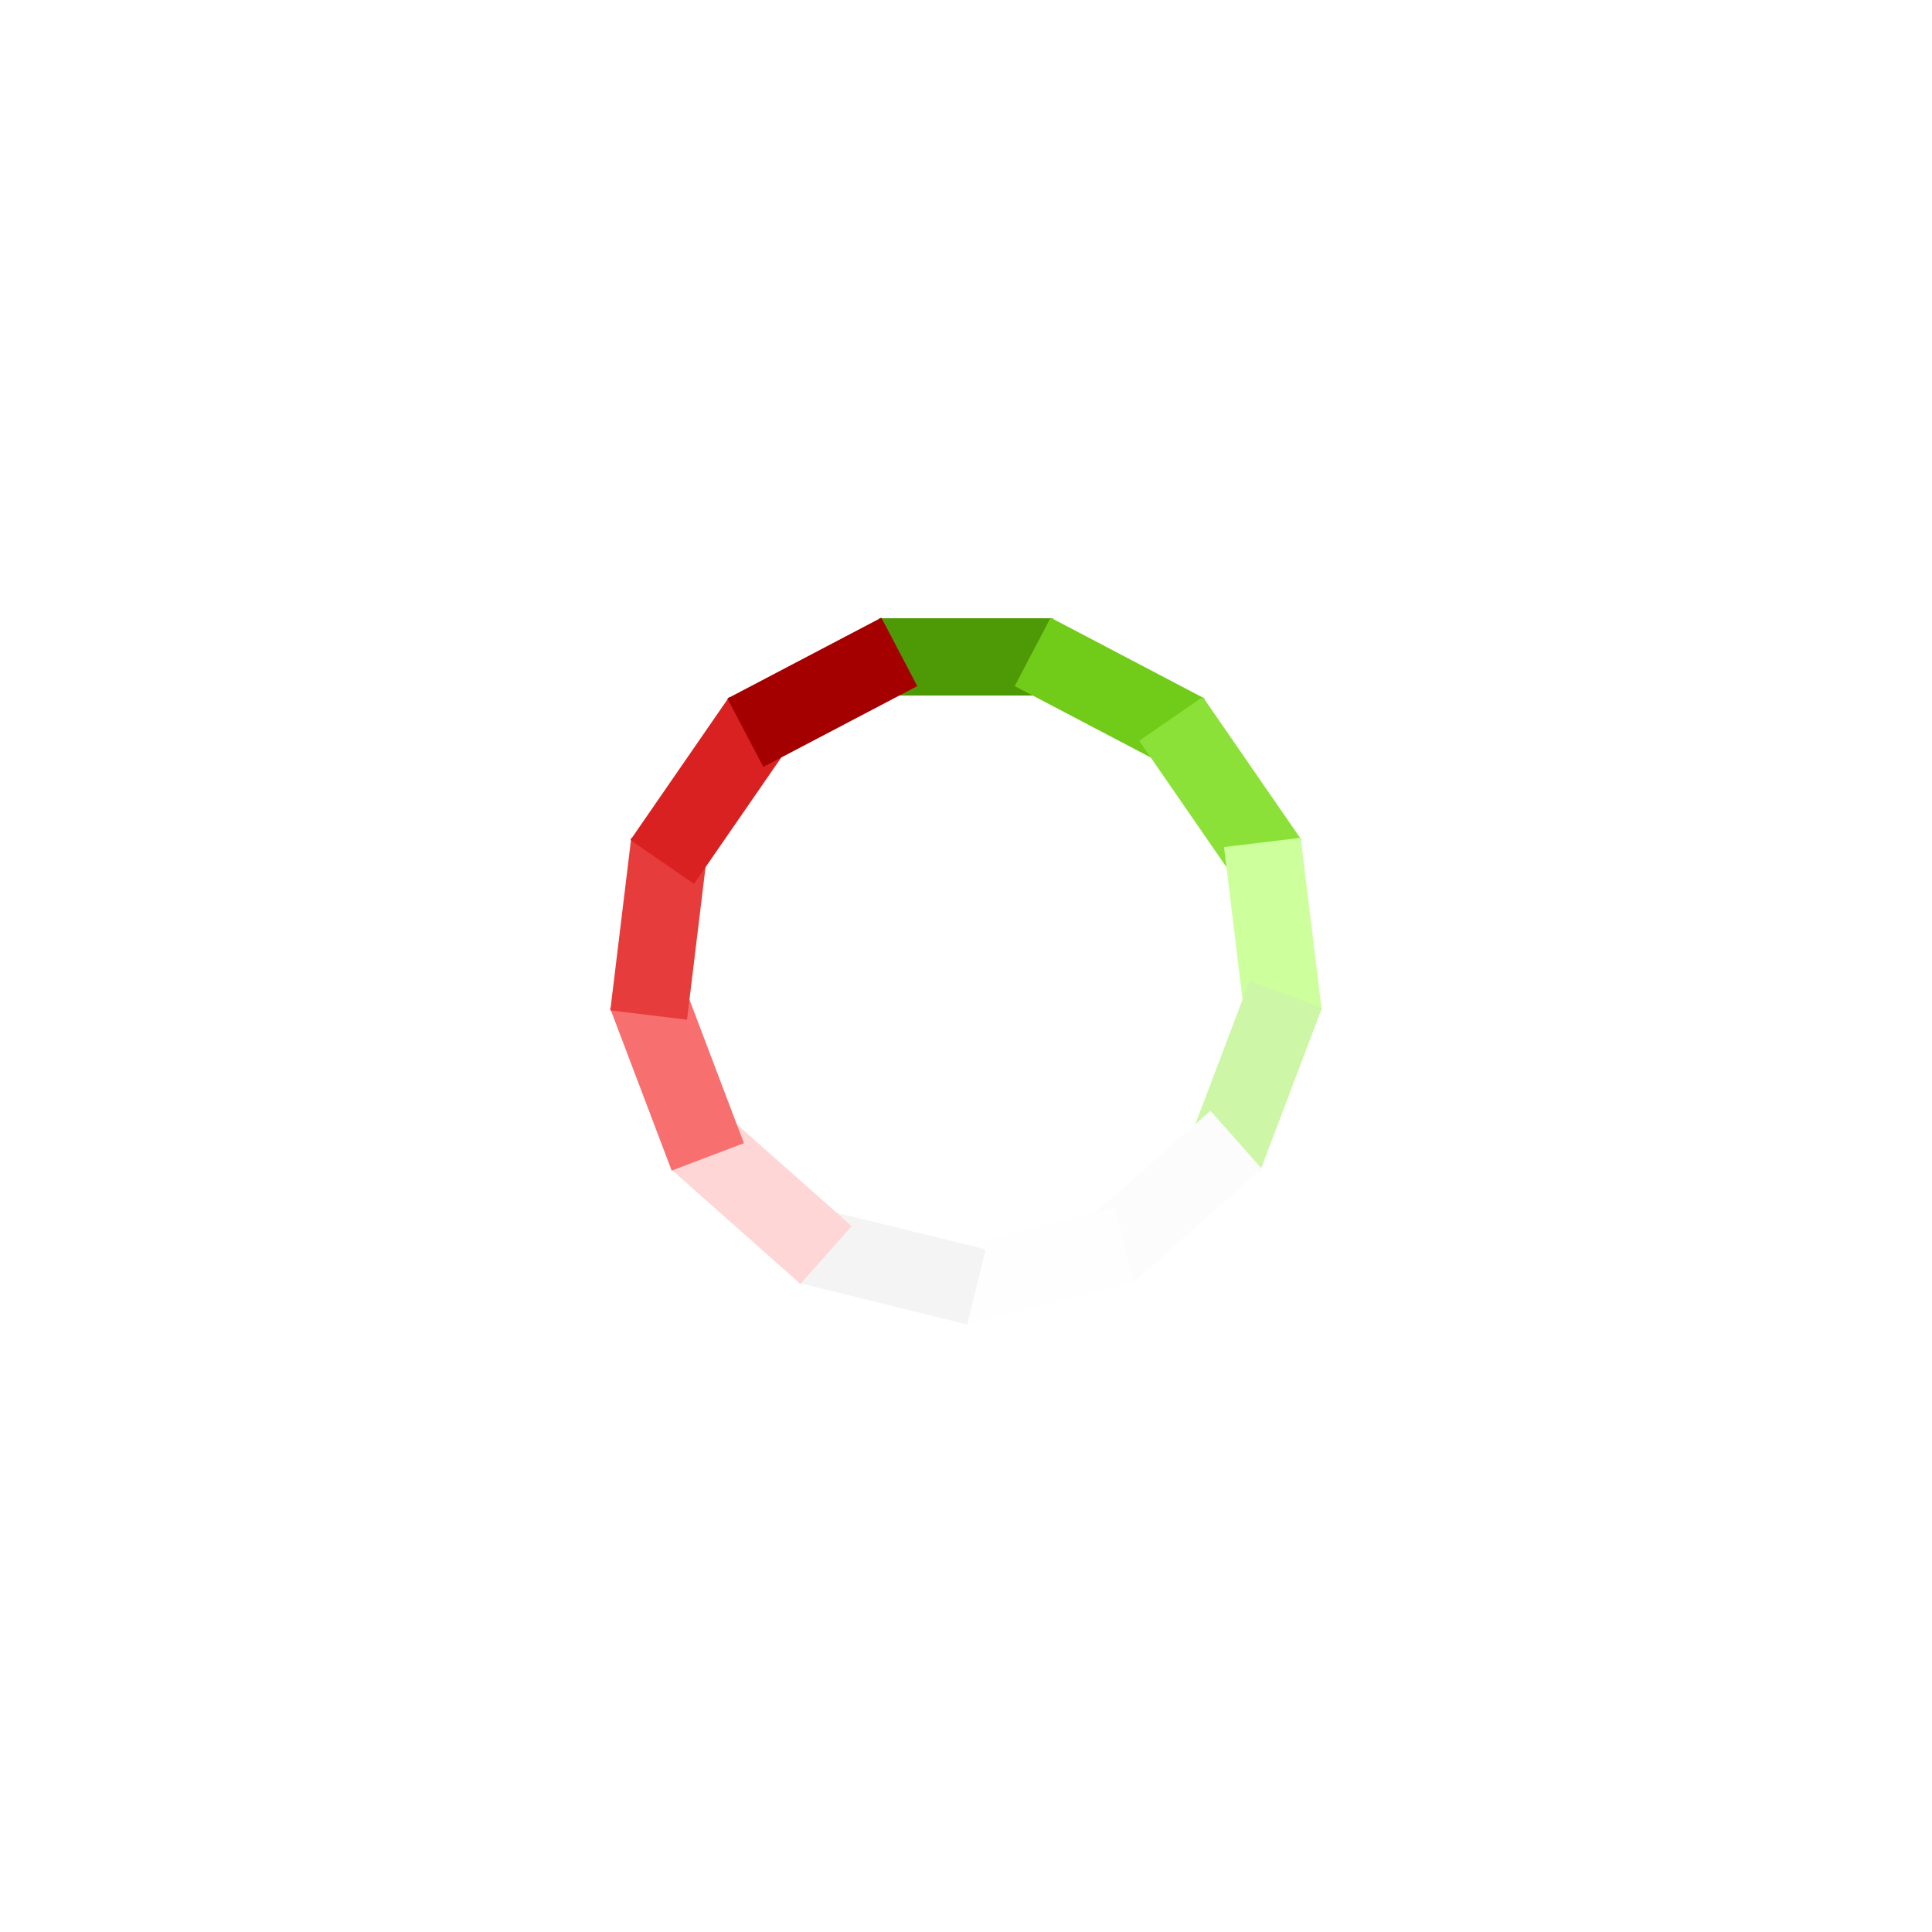
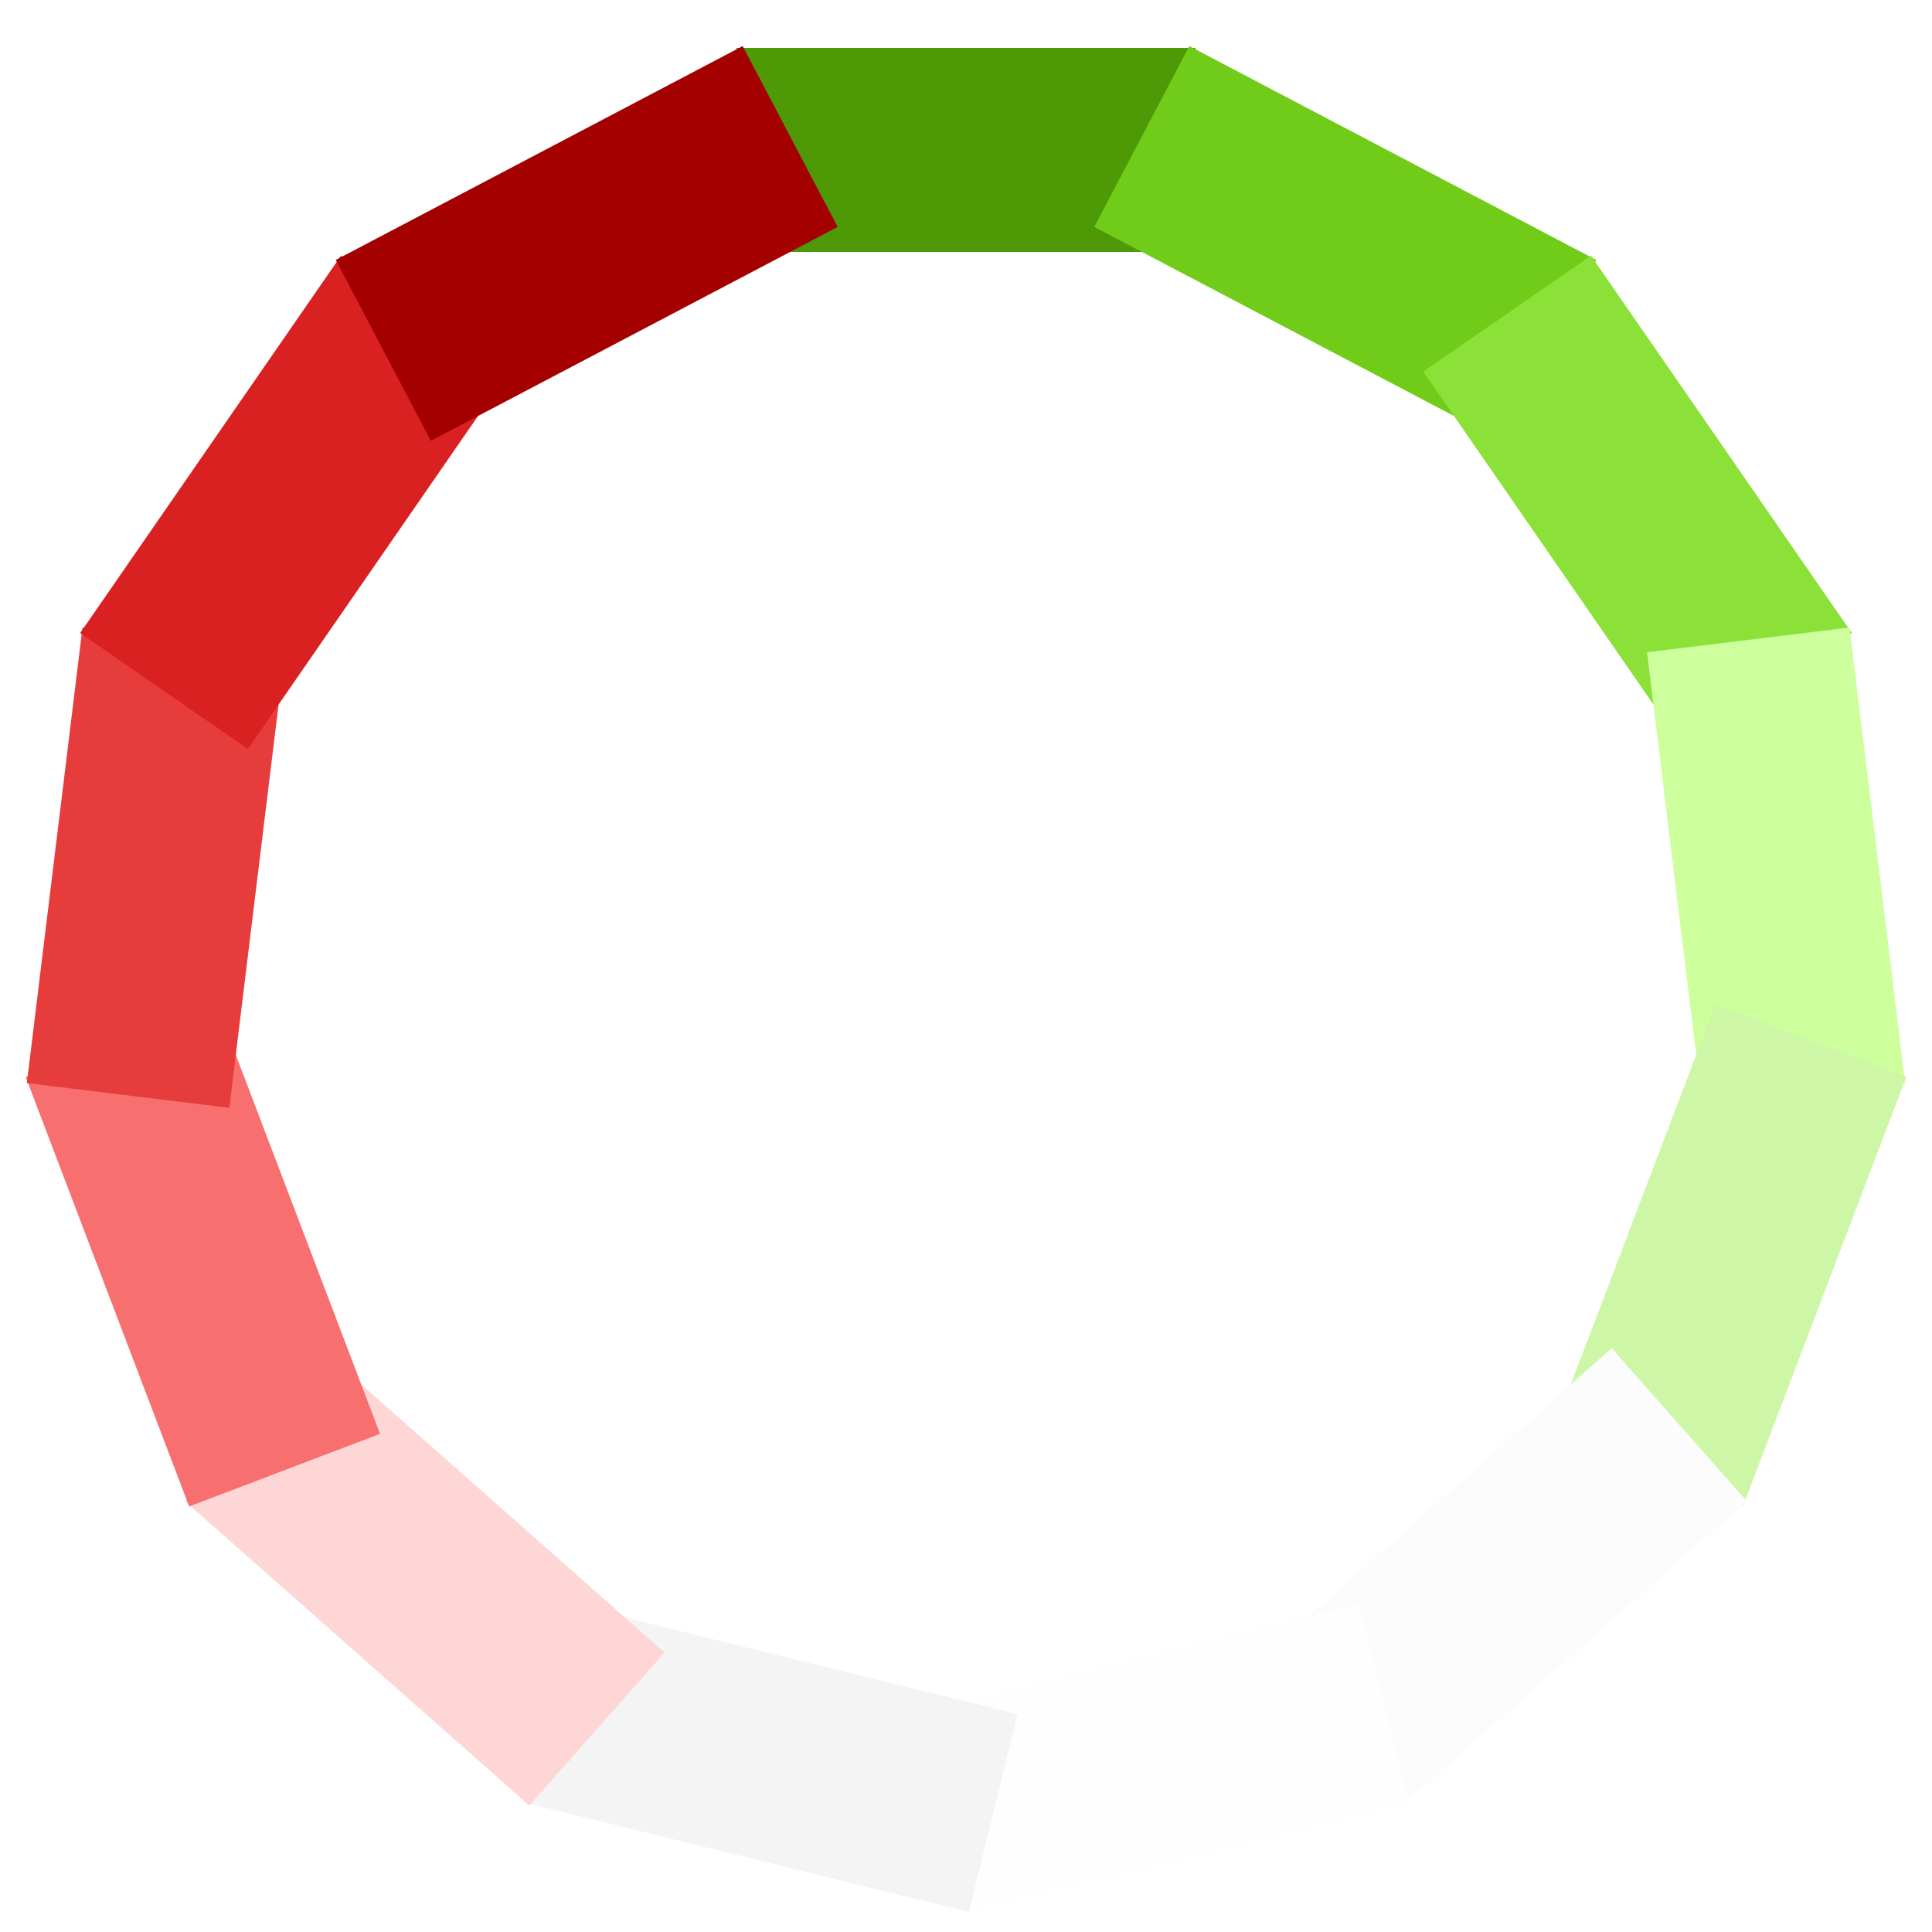
- <svg xmlns="http://www.w3.org/2000/svg" style="margin: auto; display: block;" width="264px" height="264px" viewBox="0 0 100 100" preserveAspectRatio="xMidYMid">
-   <g transform="rotate(0 50 50)">
-     <rect x="45.5" y="32" rx="0" ry="0" width="9" height="4" fill="#4e9a06">
-       <animate attributeName="opacity" values="1;0" keyTimes="0;1" dur="0.87s" begin="-0.803s" repeatCount="indefinite" />
-     </rect>
-   </g>
-   <g transform="rotate(27.69231 50 50)">
-     <rect x="45.5" y="32" rx="0" ry="0" width="9" height="4" fill="#71cc1a">
-       <animate attributeName="opacity" values="1;0" keyTimes="0;1" dur="0.87s" begin="-0.736s" repeatCount="indefinite" />
-     </rect>
-   </g>
-   <g transform="rotate(55.38462 50 50)">
-     <rect x="45.5" y="32" rx="0" ry="0" width="9" height="4" fill="#8ce139">
-       <animate attributeName="opacity" values="1;0" keyTimes="0;1" dur="0.87s" begin="-0.669s" repeatCount="indefinite" />
-     </rect>
-   </g>
-   <g transform="rotate(83.07692 50 50)">
-     <rect x="45.5" y="32" rx="0" ry="0" width="9" height="4" fill="#cdff9c">
-       <animate attributeName="opacity" values="1;0" keyTimes="0;1" dur="0.87s" begin="-0.602s" repeatCount="indefinite" />
-     </rect>
-   </g>
-   <g transform="rotate(110.7692 50 50)">
-     <rect x="45.5" y="32" rx="0" ry="0" width="9" height="4" fill="#cdf7a6">
-       <animate attributeName="opacity" values="1;0" keyTimes="0;1" dur="0.87s" begin="-0.535s" repeatCount="indefinite" />
-     </rect>
-   </g>
-   <g transform="rotate(138.4615 50 50)">
-     <rect x="45.5" y="32" rx="0" ry="0" width="9" height="4" fill="#fcfcfc">
-       <animate attributeName="opacity" values="1;0" keyTimes="0;1" dur="0.87s" begin="-0.468s" repeatCount="indefinite" />
-     </rect>
-   </g>
-   <g transform="rotate(166.1538 50 50)">
-     <rect x="45.5" y="32" rx="0" ry="0" width="9" height="4" fill="#fefefe">
-       <animate attributeName="opacity" values="1;0" keyTimes="0;1" dur="0.87s" begin="-0.401s" repeatCount="indefinite" />
-     </rect>
-   </g>
-   <g transform="rotate(193.8462 50 50)">
-     <rect x="45.5" y="32" rx="0" ry="0" width="9" height="4" fill="#f4f4f4">
-       <animate attributeName="opacity" values="1;0" keyTimes="0;1" dur="0.87s" begin="-0.334s" repeatCount="indefinite" />
-     </rect>
-   </g>
-   <g transform="rotate(221.5385 50 50)">
-     <rect x="45.5" y="32" rx="0" ry="0" width="9" height="4" fill="#ffd6d6">
-       <animate attributeName="opacity" values="1;0" keyTimes="0;1" dur="0.87s" begin="-0.268s" repeatCount="indefinite" />
-     </rect>
-   </g>
-   <g transform="rotate(249.2308 50 50)">
-     <rect x="45.5" y="32" rx="0" ry="0" width="9" height="4" fill="#f86f6f">
-       <animate attributeName="opacity" values="1;0" keyTimes="0;1" dur="0.87s" begin="-0.201s" repeatCount="indefinite" />
-     </rect>
-   </g>
-   <g transform="rotate(276.9231 50 50)">
-     <rect x="45.5" y="32" rx="0" ry="0" width="9" height="4" fill="#e73c3c">
-       <animate attributeName="opacity" values="1;0" keyTimes="0;1" dur="0.87s" begin="-0.134s" repeatCount="indefinite" />
-     </rect>
-   </g>
-   <g transform="rotate(304.6154 50 50)">
-     <rect x="45.5" y="32" rx="0" ry="0" width="9" height="4" fill="#da2121">
-       <animate attributeName="opacity" values="1;0" keyTimes="0;1" dur="0.87s" begin="-0.067s" repeatCount="indefinite" />
-     </rect>
-   </g>
-   <g transform="rotate(332.3077 50 50)">
-     <rect x="45.5" y="32" rx="0" ry="0" width="9" height="4" fill="#a40000">
-       <animate attributeName="opacity" values="1;0" keyTimes="0;1" dur="0.87s" begin="0s" repeatCount="indefinite" />
-     </rect>
+ <svg xmlns="http://www.w3.org/2000/svg" version="1.1" width="1080" height="1080" viewBox="0 0 1080 1080" xml:space="preserve">
+   <g transform="matrix(10.8 0 0 10.8 540 540)">
+     <g style="">
+       <g transform="matrix(2.64 0 0 2.64 0 -42.24)">
+         <rect style="stroke: none; stroke-width: 1; stroke-dasharray: none; stroke-linecap: butt; stroke-dashoffset: 0; stroke-linejoin: miter; stroke-miterlimit: 4; fill: rgb(78,154,6); fill-rule: nonzero; opacity: 1;" vector-effect="non-scaling-stroke" x="-4.5" y="-2" rx="0" ry="0" width="9" height="4">
+           <animate attributeName="opacity" values="1;0" keyTimes="0;1" dur="0.87s" begin="-0.803s" repeatCount="indefinite" />
+         </rect>
+       </g>
+       <g transform="matrix(2.34 1.23 -1.23 2.34 19.63 -37.4)">
+         <rect style="stroke: none; stroke-width: 1; stroke-dasharray: none; stroke-linecap: butt; stroke-dashoffset: 0; stroke-linejoin: miter; stroke-miterlimit: 4; fill: rgb(113,204,26); fill-rule: nonzero; opacity: 1;" vector-effect="non-scaling-stroke" x="-4.5" y="-2" rx="0" ry="0" width="9" height="4">
+           <animate attributeName="opacity" values="1;0" keyTimes="0;1" dur="0.87s" begin="-0.736s" repeatCount="indefinite" />
+         </rect>
+       </g>
+       <g transform="matrix(1.5 2.17 -2.17 1.5 34.76 -24)">
+         <rect style="stroke: none; stroke-width: 1; stroke-dasharray: none; stroke-linecap: butt; stroke-dashoffset: 0; stroke-linejoin: miter; stroke-miterlimit: 4; fill: rgb(140,225,57); fill-rule: nonzero; opacity: 1;" vector-effect="non-scaling-stroke" x="-4.5" y="-2" rx="0" ry="0" width="9" height="4">
+           <animate attributeName="opacity" values="1;0" keyTimes="0;1" dur="0.87s" begin="-0.669s" repeatCount="indefinite" />
+         </rect>
+       </g>
+       <g transform="matrix(0.32 2.62 -2.62 0.32 41.93 -5.09)">
+         <rect style="stroke: none; stroke-width: 1; stroke-dasharray: none; stroke-linecap: butt; stroke-dashoffset: 0; stroke-linejoin: miter; stroke-miterlimit: 4; fill: rgb(205,255,156); fill-rule: nonzero; opacity: 1;" vector-effect="non-scaling-stroke" x="-4.5" y="-2" rx="0" ry="0" width="9" height="4">
+           <animate attributeName="opacity" values="1;0" keyTimes="0;1" dur="0.87s" begin="-0.602s" repeatCount="indefinite" />
+         </rect>
+       </g>
+       <g transform="matrix(-0.94 2.47 -2.47 -0.94 39.5 14.98)">
+         <rect style="stroke: none; stroke-width: 1; stroke-dasharray: none; stroke-linecap: butt; stroke-dashoffset: 0; stroke-linejoin: miter; stroke-miterlimit: 4; fill: rgb(205,247,166); fill-rule: nonzero; opacity: 1;" vector-effect="non-scaling-stroke" x="-4.5" y="-2" rx="0" ry="0" width="9" height="4">
+           <animate attributeName="opacity" values="1;0" keyTimes="0;1" dur="0.87s" begin="-0.535s" repeatCount="indefinite" />
+         </rect>
+       </g>
+       <g transform="matrix(-1.98 1.75 -1.75 -1.98 28.01 31.62)">
+         <rect style="stroke: none; stroke-width: 1; stroke-dasharray: none; stroke-linecap: butt; stroke-dashoffset: 0; stroke-linejoin: miter; stroke-miterlimit: 4; fill: rgb(252,252,252); fill-rule: nonzero; opacity: 1;" vector-effect="non-scaling-stroke" x="-4.5" y="-2" rx="0" ry="0" width="9" height="4">
+           <animate attributeName="opacity" values="1;0" keyTimes="0;1" dur="0.87s" begin="-0.468s" repeatCount="indefinite" />
+         </rect>
+       </g>
+       <g transform="matrix(-2.56 0.63 -0.63 -2.56 10.11 41.01)">
+         <rect style="stroke: none; stroke-width: 1; stroke-dasharray: none; stroke-linecap: butt; stroke-dashoffset: 0; stroke-linejoin: miter; stroke-miterlimit: 4; fill: rgb(254,254,254); fill-rule: nonzero; opacity: 1;" vector-effect="non-scaling-stroke" x="-4.5" y="-2" rx="0" ry="0" width="9" height="4">
+           <animate attributeName="opacity" values="1;0" keyTimes="0;1" dur="0.87s" begin="-0.401s" repeatCount="indefinite" />
+         </rect>
+       </g>
+       <g transform="matrix(-2.56 -0.63 0.63 -2.56 -10.11 41.01)">
+         <rect style="stroke: none; stroke-width: 1; stroke-dasharray: none; stroke-linecap: butt; stroke-dashoffset: 0; stroke-linejoin: miter; stroke-miterlimit: 4; fill: rgb(244,244,244); fill-rule: nonzero; opacity: 1;" vector-effect="non-scaling-stroke" x="-4.5" y="-2" rx="0" ry="0" width="9" height="4">
+           <animate attributeName="opacity" values="1;0" keyTimes="0;1" dur="0.87s" begin="-0.334s" repeatCount="indefinite" />
+         </rect>
+       </g>
+       <g transform="matrix(-1.98 -1.75 1.75 -1.98 -28.01 31.62)">
+         <rect style="stroke: none; stroke-width: 1; stroke-dasharray: none; stroke-linecap: butt; stroke-dashoffset: 0; stroke-linejoin: miter; stroke-miterlimit: 4; fill: rgb(255,214,214); fill-rule: nonzero; opacity: 1;" vector-effect="non-scaling-stroke" x="-4.5" y="-2" rx="0" ry="0" width="9" height="4">
+           <animate attributeName="opacity" values="1;0" keyTimes="0;1" dur="0.87s" begin="-0.268s" repeatCount="indefinite" />
+         </rect>
+       </g>
+       <g transform="matrix(-0.94 -2.47 2.47 -0.94 -39.5 14.98)">
+         <rect style="stroke: none; stroke-width: 1; stroke-dasharray: none; stroke-linecap: butt; stroke-dashoffset: 0; stroke-linejoin: miter; stroke-miterlimit: 4; fill: rgb(248,111,111); fill-rule: nonzero; opacity: 1;" vector-effect="non-scaling-stroke" x="-4.5" y="-2" rx="0" ry="0" width="9" height="4">
+           <animate attributeName="opacity" values="1;0" keyTimes="0;1" dur="0.87s" begin="-0.201s" repeatCount="indefinite" />
+         </rect>
+       </g>
+       <g transform="matrix(0.32 -2.62 2.62 0.32 -41.93 -5.09)">
+         <rect style="stroke: none; stroke-width: 1; stroke-dasharray: none; stroke-linecap: butt; stroke-dashoffset: 0; stroke-linejoin: miter; stroke-miterlimit: 4; fill: rgb(231,60,60); fill-rule: nonzero; opacity: 1;" vector-effect="non-scaling-stroke" x="-4.5" y="-2" rx="0" ry="0" width="9" height="4">
+           <animate attributeName="opacity" values="1;0" keyTimes="0;1" dur="0.87s" begin="-0.134s" repeatCount="indefinite" />
+         </rect>
+       </g>
+       <g transform="matrix(1.5 -2.17 2.17 1.5 -34.76 -24)">
+         <rect style="stroke: none; stroke-width: 1; stroke-dasharray: none; stroke-linecap: butt; stroke-dashoffset: 0; stroke-linejoin: miter; stroke-miterlimit: 4; fill: rgb(218,33,33); fill-rule: nonzero; opacity: 1;" vector-effect="non-scaling-stroke" x="-4.5" y="-2" rx="0" ry="0" width="9" height="4">
+           <animate attributeName="opacity" values="1;0" keyTimes="0;1" dur="0.87s" begin="-0.067s" repeatCount="indefinite" />
+         </rect>
+       </g>
+       <g transform="matrix(2.34 -1.23 1.23 2.34 -19.63 -37.4)">
+         <rect style="stroke: none; stroke-width: 1; stroke-dasharray: none; stroke-linecap: butt; stroke-dashoffset: 0; stroke-linejoin: miter; stroke-miterlimit: 4; fill: rgb(164,0,0); fill-rule: nonzero; opacity: 1;" vector-effect="non-scaling-stroke" x="-4.5" y="-2" rx="0" ry="0" width="9" height="4">
+           <animate attributeName="opacity" values="1;0" keyTimes="0;1" dur="0.87s" begin="0s" repeatCount="indefinite" />
+         </rect>
+       </g>
+     </g>
  </g>
</svg>
